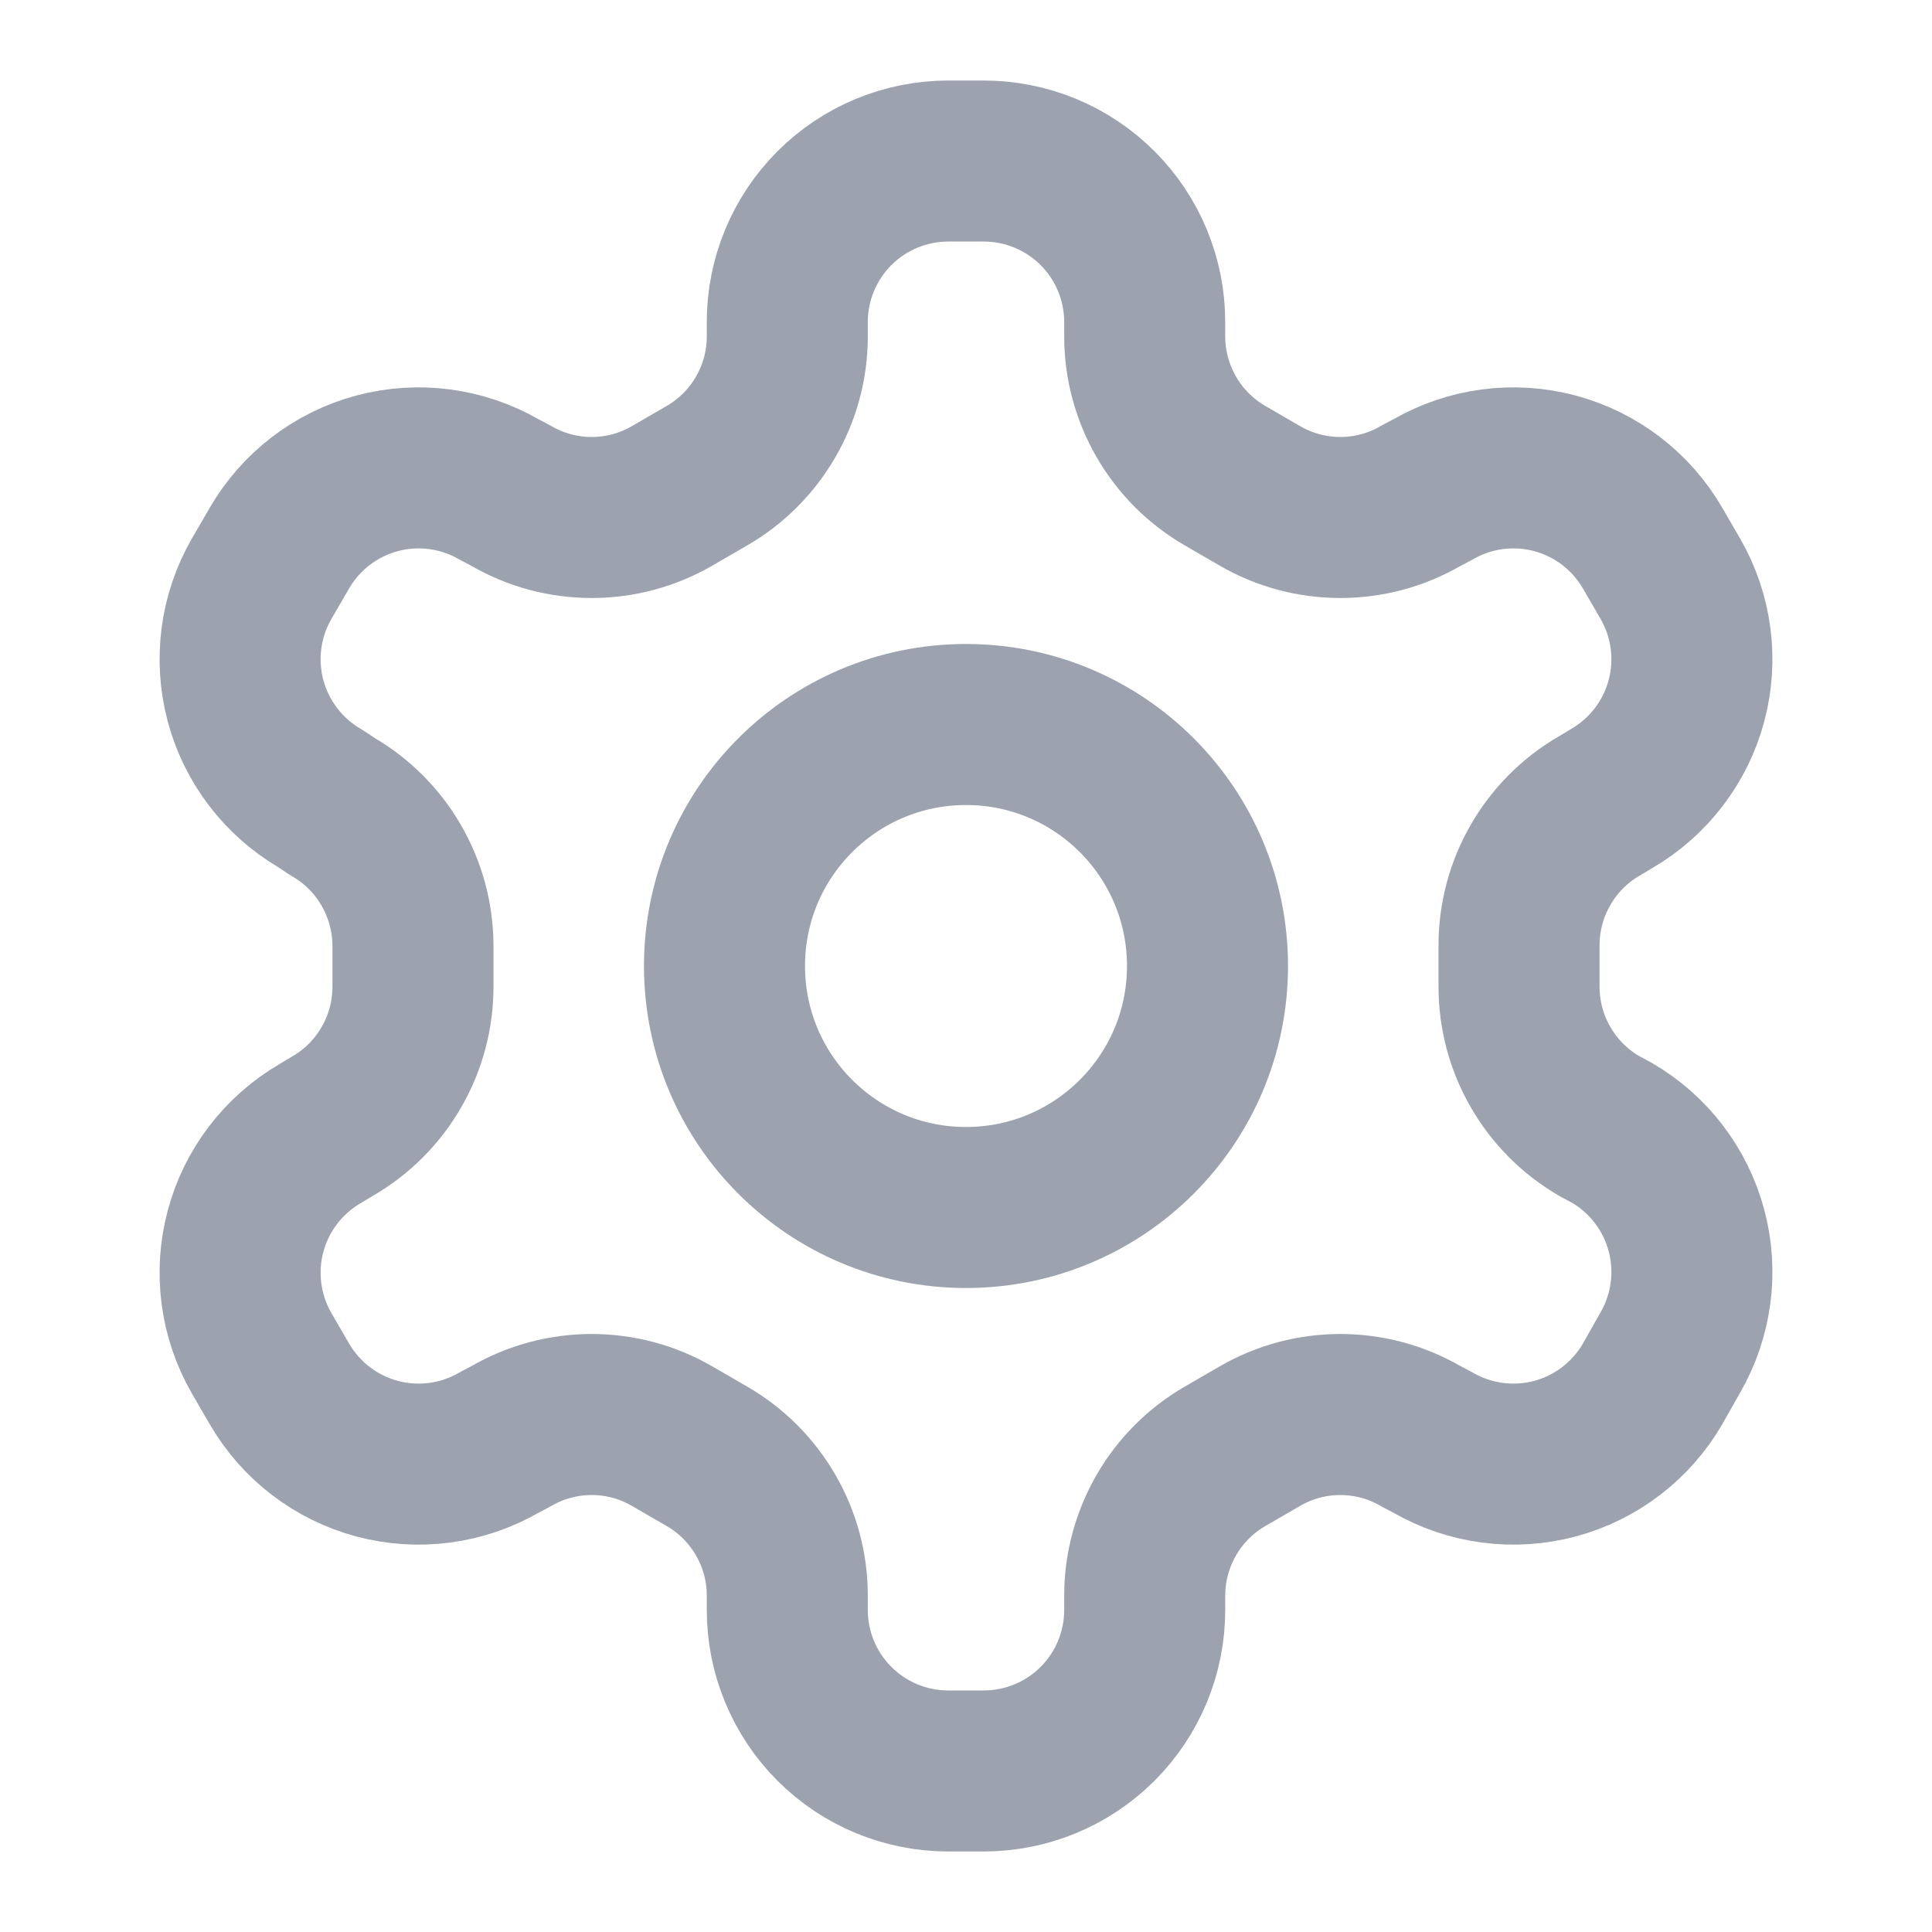
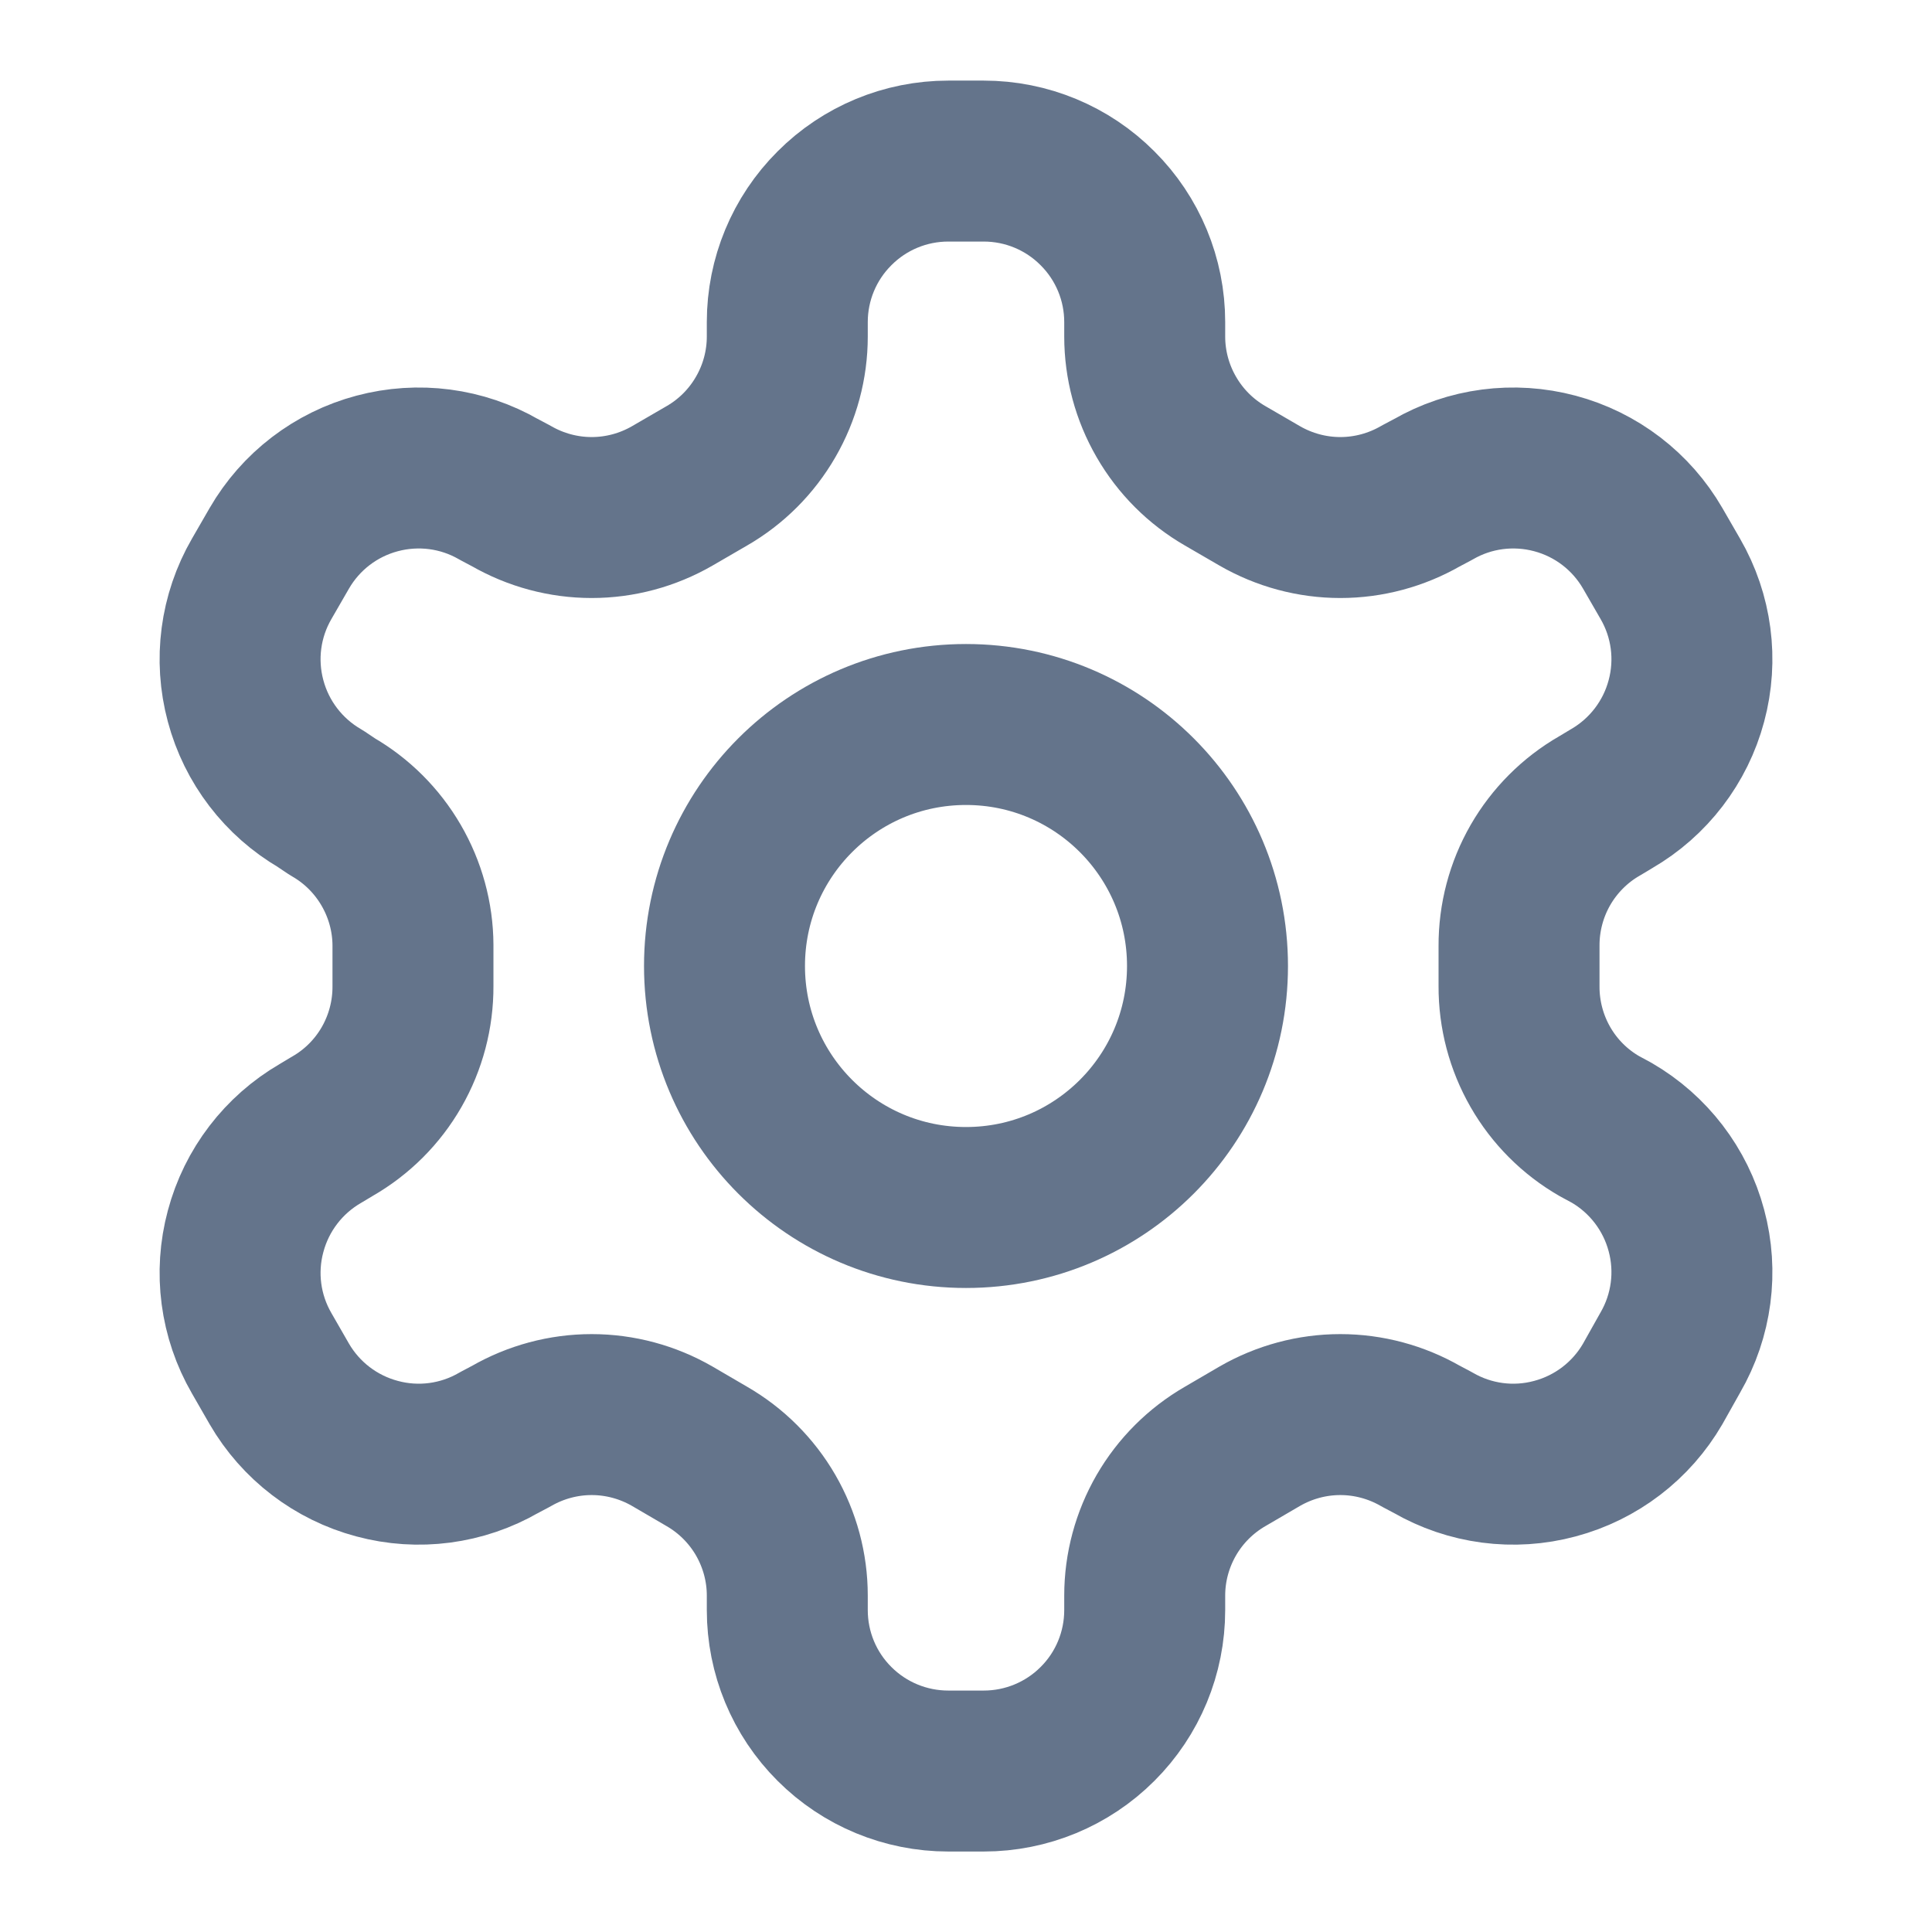
- <svg xmlns="http://www.w3.org/2000/svg" width="20" height="20" viewBox="0 0 20 20" fill="none">
-   <path d="M10.183 1.667H9.817C9.375 1.667 8.951 1.842 8.638 2.155C8.326 2.467 8.15 2.891 8.15 3.333V3.483C8.15 3.776 8.073 4.063 7.926 4.316C7.78 4.569 7.57 4.779 7.317 4.925L6.958 5.133C6.705 5.28 6.418 5.357 6.125 5.357C5.832 5.357 5.545 5.28 5.292 5.133L5.167 5.067C4.784 4.846 4.33 4.786 3.903 4.9C3.477 5.014 3.113 5.293 2.892 5.675L2.708 5.992C2.488 6.374 2.428 6.828 2.542 7.255C2.656 7.681 2.935 8.045 3.317 8.267L3.442 8.35C3.694 8.495 3.903 8.704 4.049 8.956C4.195 9.207 4.273 9.492 4.275 9.783V10.208C4.276 10.502 4.2 10.791 4.053 11.045C3.907 11.3 3.696 11.511 3.442 11.658L3.317 11.733C2.935 11.955 2.656 12.318 2.542 12.745C2.428 13.171 2.488 13.626 2.708 14.008L2.892 14.325C3.113 14.707 3.477 14.986 3.903 15.1C4.33 15.214 4.784 15.154 5.167 14.933L5.292 14.867C5.545 14.72 5.832 14.643 6.125 14.643C6.418 14.643 6.705 14.72 6.958 14.867L7.317 15.075C7.57 15.221 7.78 15.431 7.926 15.684C8.073 15.937 8.15 16.224 8.15 16.517V16.667C8.15 17.109 8.326 17.533 8.638 17.845C8.951 18.158 9.375 18.333 9.817 18.333H10.183C10.625 18.333 11.049 18.158 11.362 17.845C11.674 17.533 11.85 17.109 11.85 16.667V16.517C11.85 16.224 11.928 15.937 12.074 15.684C12.22 15.431 12.43 15.221 12.683 15.075L13.042 14.867C13.295 14.72 13.582 14.643 13.875 14.643C14.168 14.643 14.455 14.72 14.708 14.867L14.833 14.933C15.216 15.154 15.67 15.214 16.097 15.1C16.523 14.986 16.887 14.707 17.108 14.325L17.292 14C17.512 13.617 17.572 13.163 17.458 12.737C17.344 12.31 17.065 11.946 16.683 11.725L16.558 11.658C16.304 11.511 16.093 11.3 15.947 11.045C15.8 10.791 15.724 10.502 15.725 10.208V9.792C15.724 9.498 15.8 9.209 15.947 8.955C16.093 8.7 16.304 8.488 16.558 8.342L16.683 8.267C17.065 8.045 17.344 7.681 17.458 7.255C17.572 6.828 17.512 6.374 17.292 5.992L17.108 5.675C16.887 5.293 16.523 5.014 16.097 4.9C15.67 4.786 15.216 4.846 14.833 5.067L14.708 5.133C14.455 5.28 14.168 5.357 13.875 5.357C13.582 5.357 13.295 5.28 13.042 5.133L12.683 4.925C12.43 4.779 12.22 4.569 12.074 4.316C11.928 4.063 11.85 3.776 11.85 3.483V3.333C11.85 2.891 11.674 2.467 11.362 2.155C11.049 1.842 10.625 1.667 10.183 1.667Z" stroke="#9CA3AF" stroke-width="1.667" stroke-linecap="round" stroke-linejoin="round" />
-   <path d="M10 12.5C11.381 12.5 12.5 11.381 12.5 10C12.5 8.619 11.381 7.5 10 7.5C8.619 7.5 7.5 8.619 7.5 10C7.5 11.381 8.619 12.5 10 12.5Z" stroke="#9CA3AF" stroke-width="1.667" stroke-linecap="round" stroke-linejoin="round" />
+ <svg xmlns="http://www.w3.org/2000/svg" width="16" height="16" viewBox="0 0 16 16" fill="none">
+   <path d="M8.147 1.334H7.853C7.5 1.334 7.161 1.474 6.911 1.725C6.66 1.975 6.52 2.314 6.52 2.667V2.787C6.52 3.021 6.458 3.251 6.341 3.453C6.224 3.656 6.056 3.824 5.853 3.941L5.567 4.107C5.364 4.224 5.134 4.286 4.9 4.286C4.666 4.286 4.436 4.224 4.233 4.107L4.133 4.054C3.827 3.877 3.464 3.83 3.123 3.921C2.781 4.012 2.49 4.235 2.313 4.541L2.167 4.794C1.99 5.1 1.942 5.463 2.034 5.805C2.125 6.146 2.348 6.437 2.653 6.614L2.753 6.681C2.955 6.797 3.122 6.964 3.239 7.165C3.356 7.366 3.419 7.595 3.42 7.827V8.167C3.421 8.402 3.36 8.633 3.243 8.837C3.126 9.041 2.957 9.21 2.753 9.327L2.653 9.387C2.348 9.564 2.125 9.855 2.034 10.197C1.942 10.538 1.99 10.901 2.167 11.207L2.313 11.461C2.49 11.766 2.781 11.989 3.123 12.08C3.464 12.172 3.827 12.124 4.133 11.947L4.233 11.894C4.436 11.777 4.666 11.715 4.9 11.715C5.134 11.715 5.364 11.777 5.567 11.894L5.853 12.061C6.056 12.178 6.224 12.346 6.341 12.548C6.458 12.751 6.52 12.98 6.52 13.214V13.334C6.52 13.688 6.66 14.027 6.911 14.277C7.161 14.527 7.5 14.667 7.853 14.667H8.147C8.5 14.667 8.839 14.527 9.089 14.277C9.34 14.027 9.48 13.688 9.48 13.334V13.214C9.48 12.98 9.542 12.751 9.659 12.548C9.776 12.346 9.944 12.178 10.147 12.061L10.433 11.894C10.636 11.777 10.866 11.715 11.1 11.715C11.334 11.715 11.564 11.777 11.767 11.894L11.867 11.947C12.173 12.124 12.536 12.172 12.877 12.08C13.219 11.989 13.51 11.766 13.687 11.461L13.833 11.201C14.01 10.895 14.058 10.531 13.966 10.19C13.875 9.849 13.652 9.558 13.347 9.381L13.247 9.327C13.043 9.21 12.874 9.041 12.757 8.837C12.64 8.633 12.579 8.402 12.58 8.167V7.834C12.579 7.599 12.64 7.368 12.757 7.164C12.874 6.961 13.043 6.791 13.247 6.674L13.347 6.614C13.652 6.437 13.875 6.146 13.966 5.805C14.058 5.463 14.01 5.1 13.833 4.794L13.687 4.541C13.51 4.235 13.219 4.012 12.877 3.921C12.536 3.83 12.173 3.877 11.867 4.054L11.767 4.107C11.564 4.224 11.334 4.286 11.1 4.286C10.866 4.286 10.636 4.224 10.433 4.107L10.147 3.941C9.944 3.824 9.776 3.656 9.659 3.453C9.542 3.251 9.48 3.021 9.48 2.787V2.667C9.48 2.314 9.34 1.975 9.089 1.725C8.839 1.474 8.5 1.334 8.147 1.334Z" stroke="#64748B" stroke-width="1.333" stroke-linecap="round" stroke-linejoin="round" />
+   <path d="M8 10C9.105 10 10 9.105 10 8C10 6.895 9.105 6 8 6C6.895 6 6 6.895 6 8C6 9.105 6.895 10 8 10Z" stroke="#64748B" stroke-width="1.333" stroke-linecap="round" stroke-linejoin="round" />
</svg>
